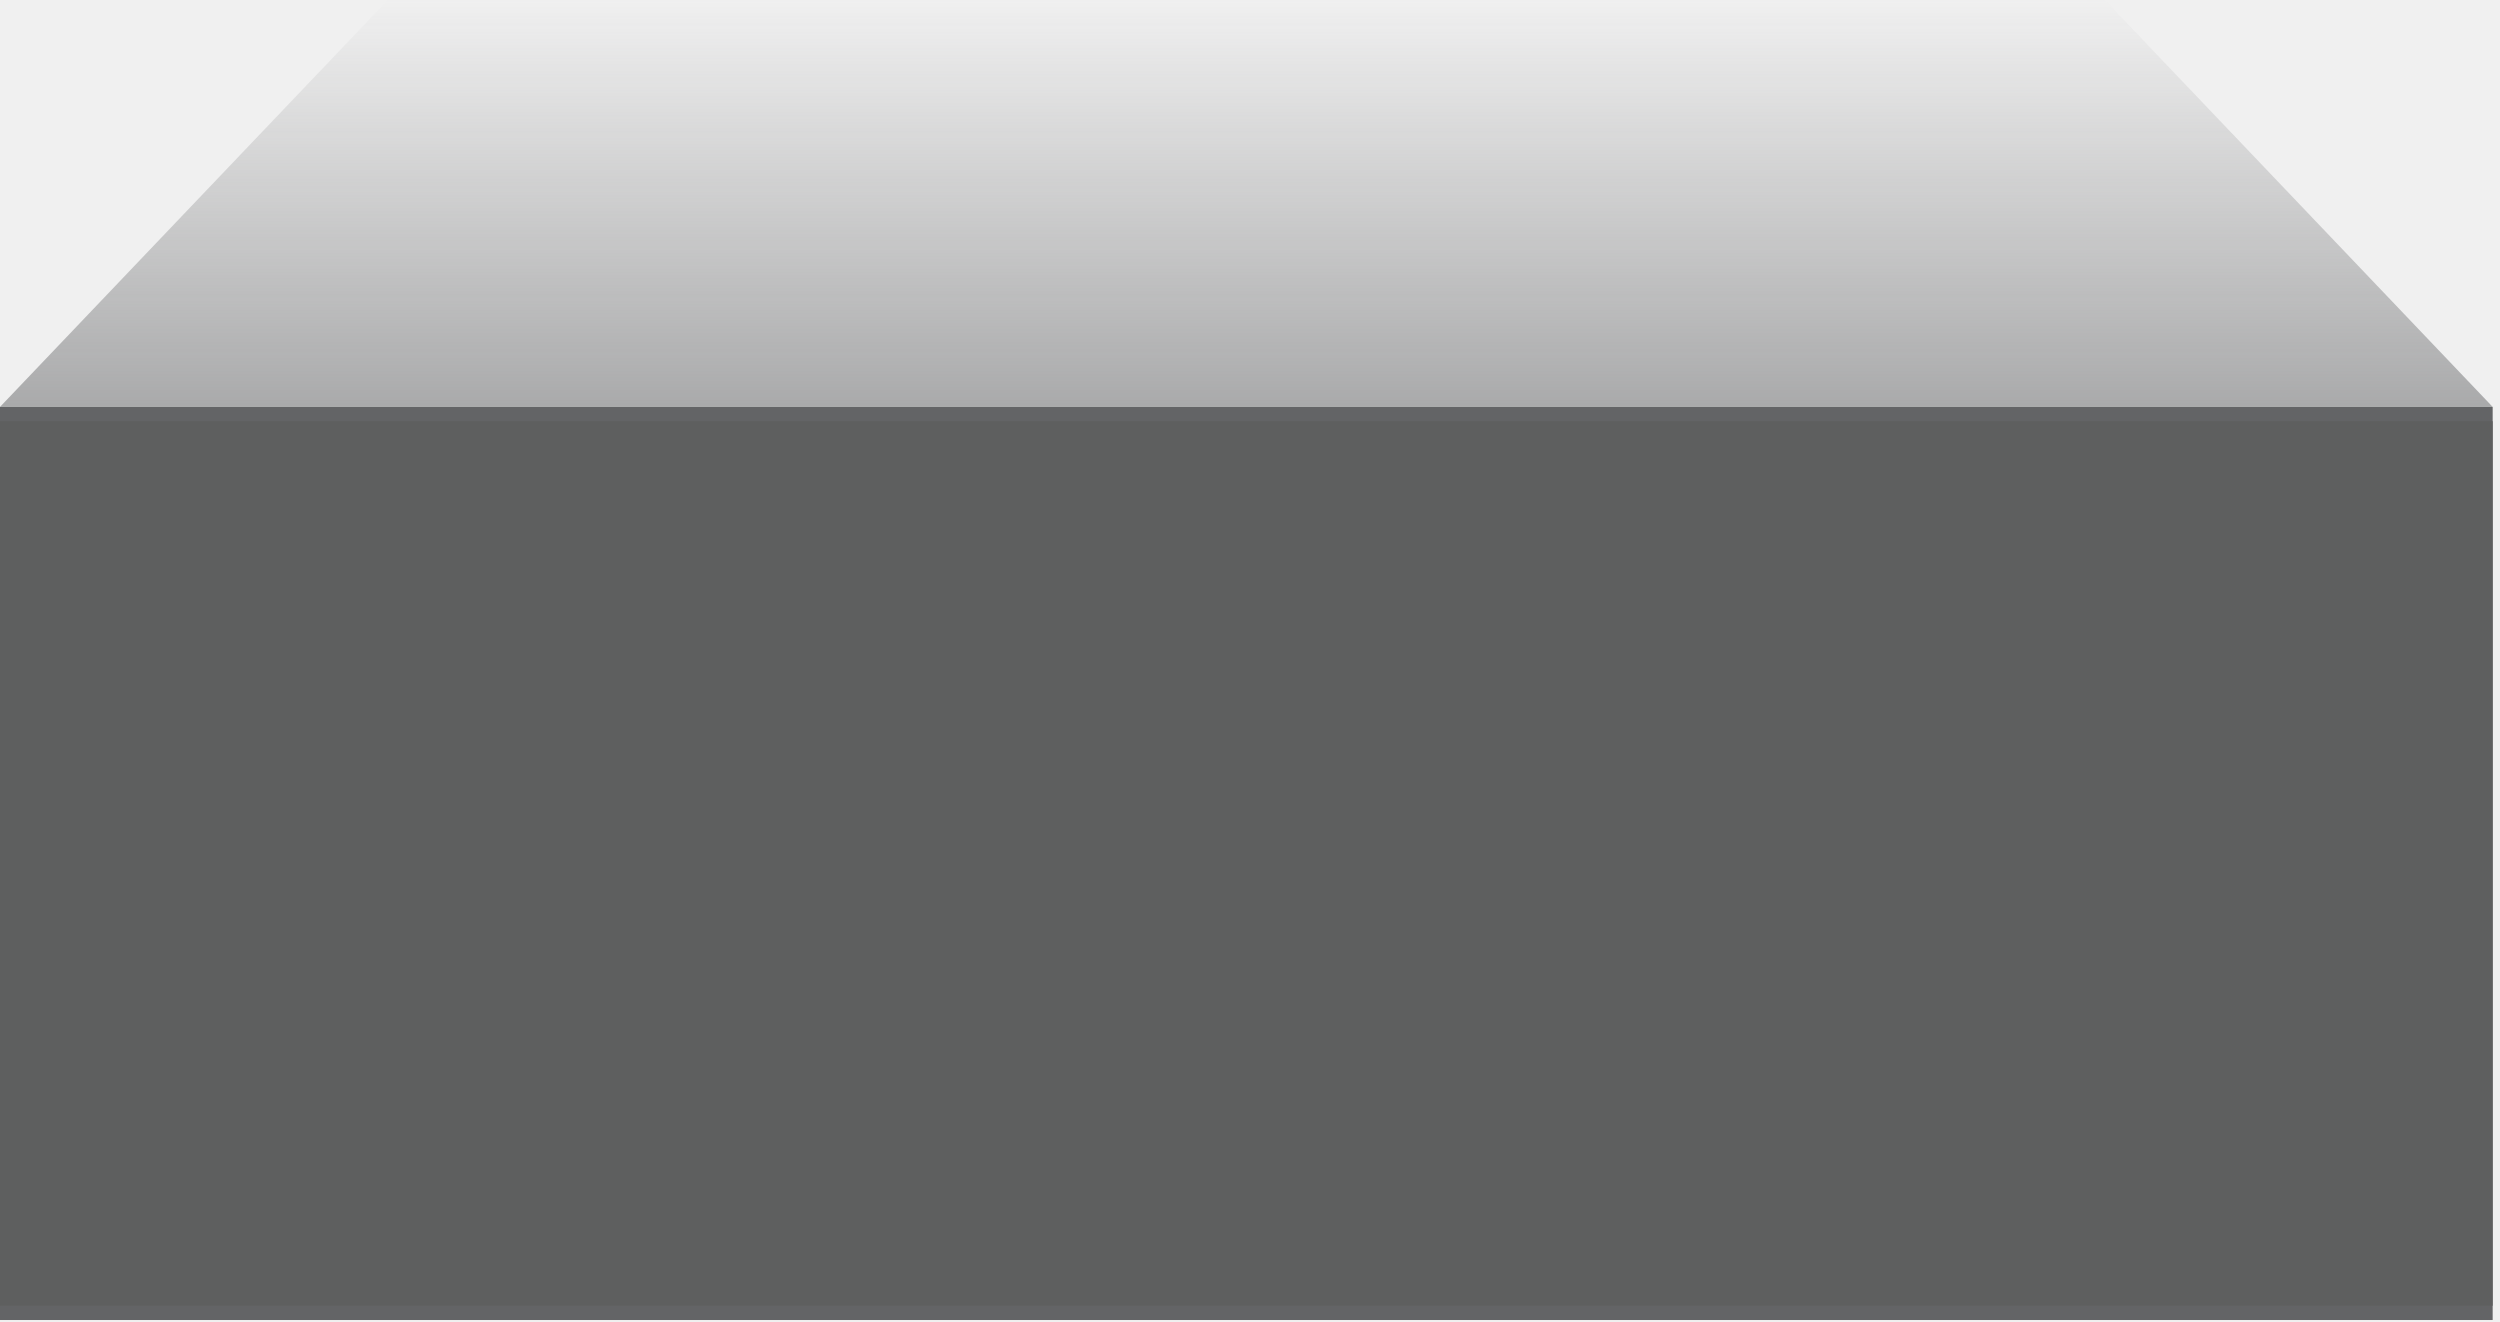
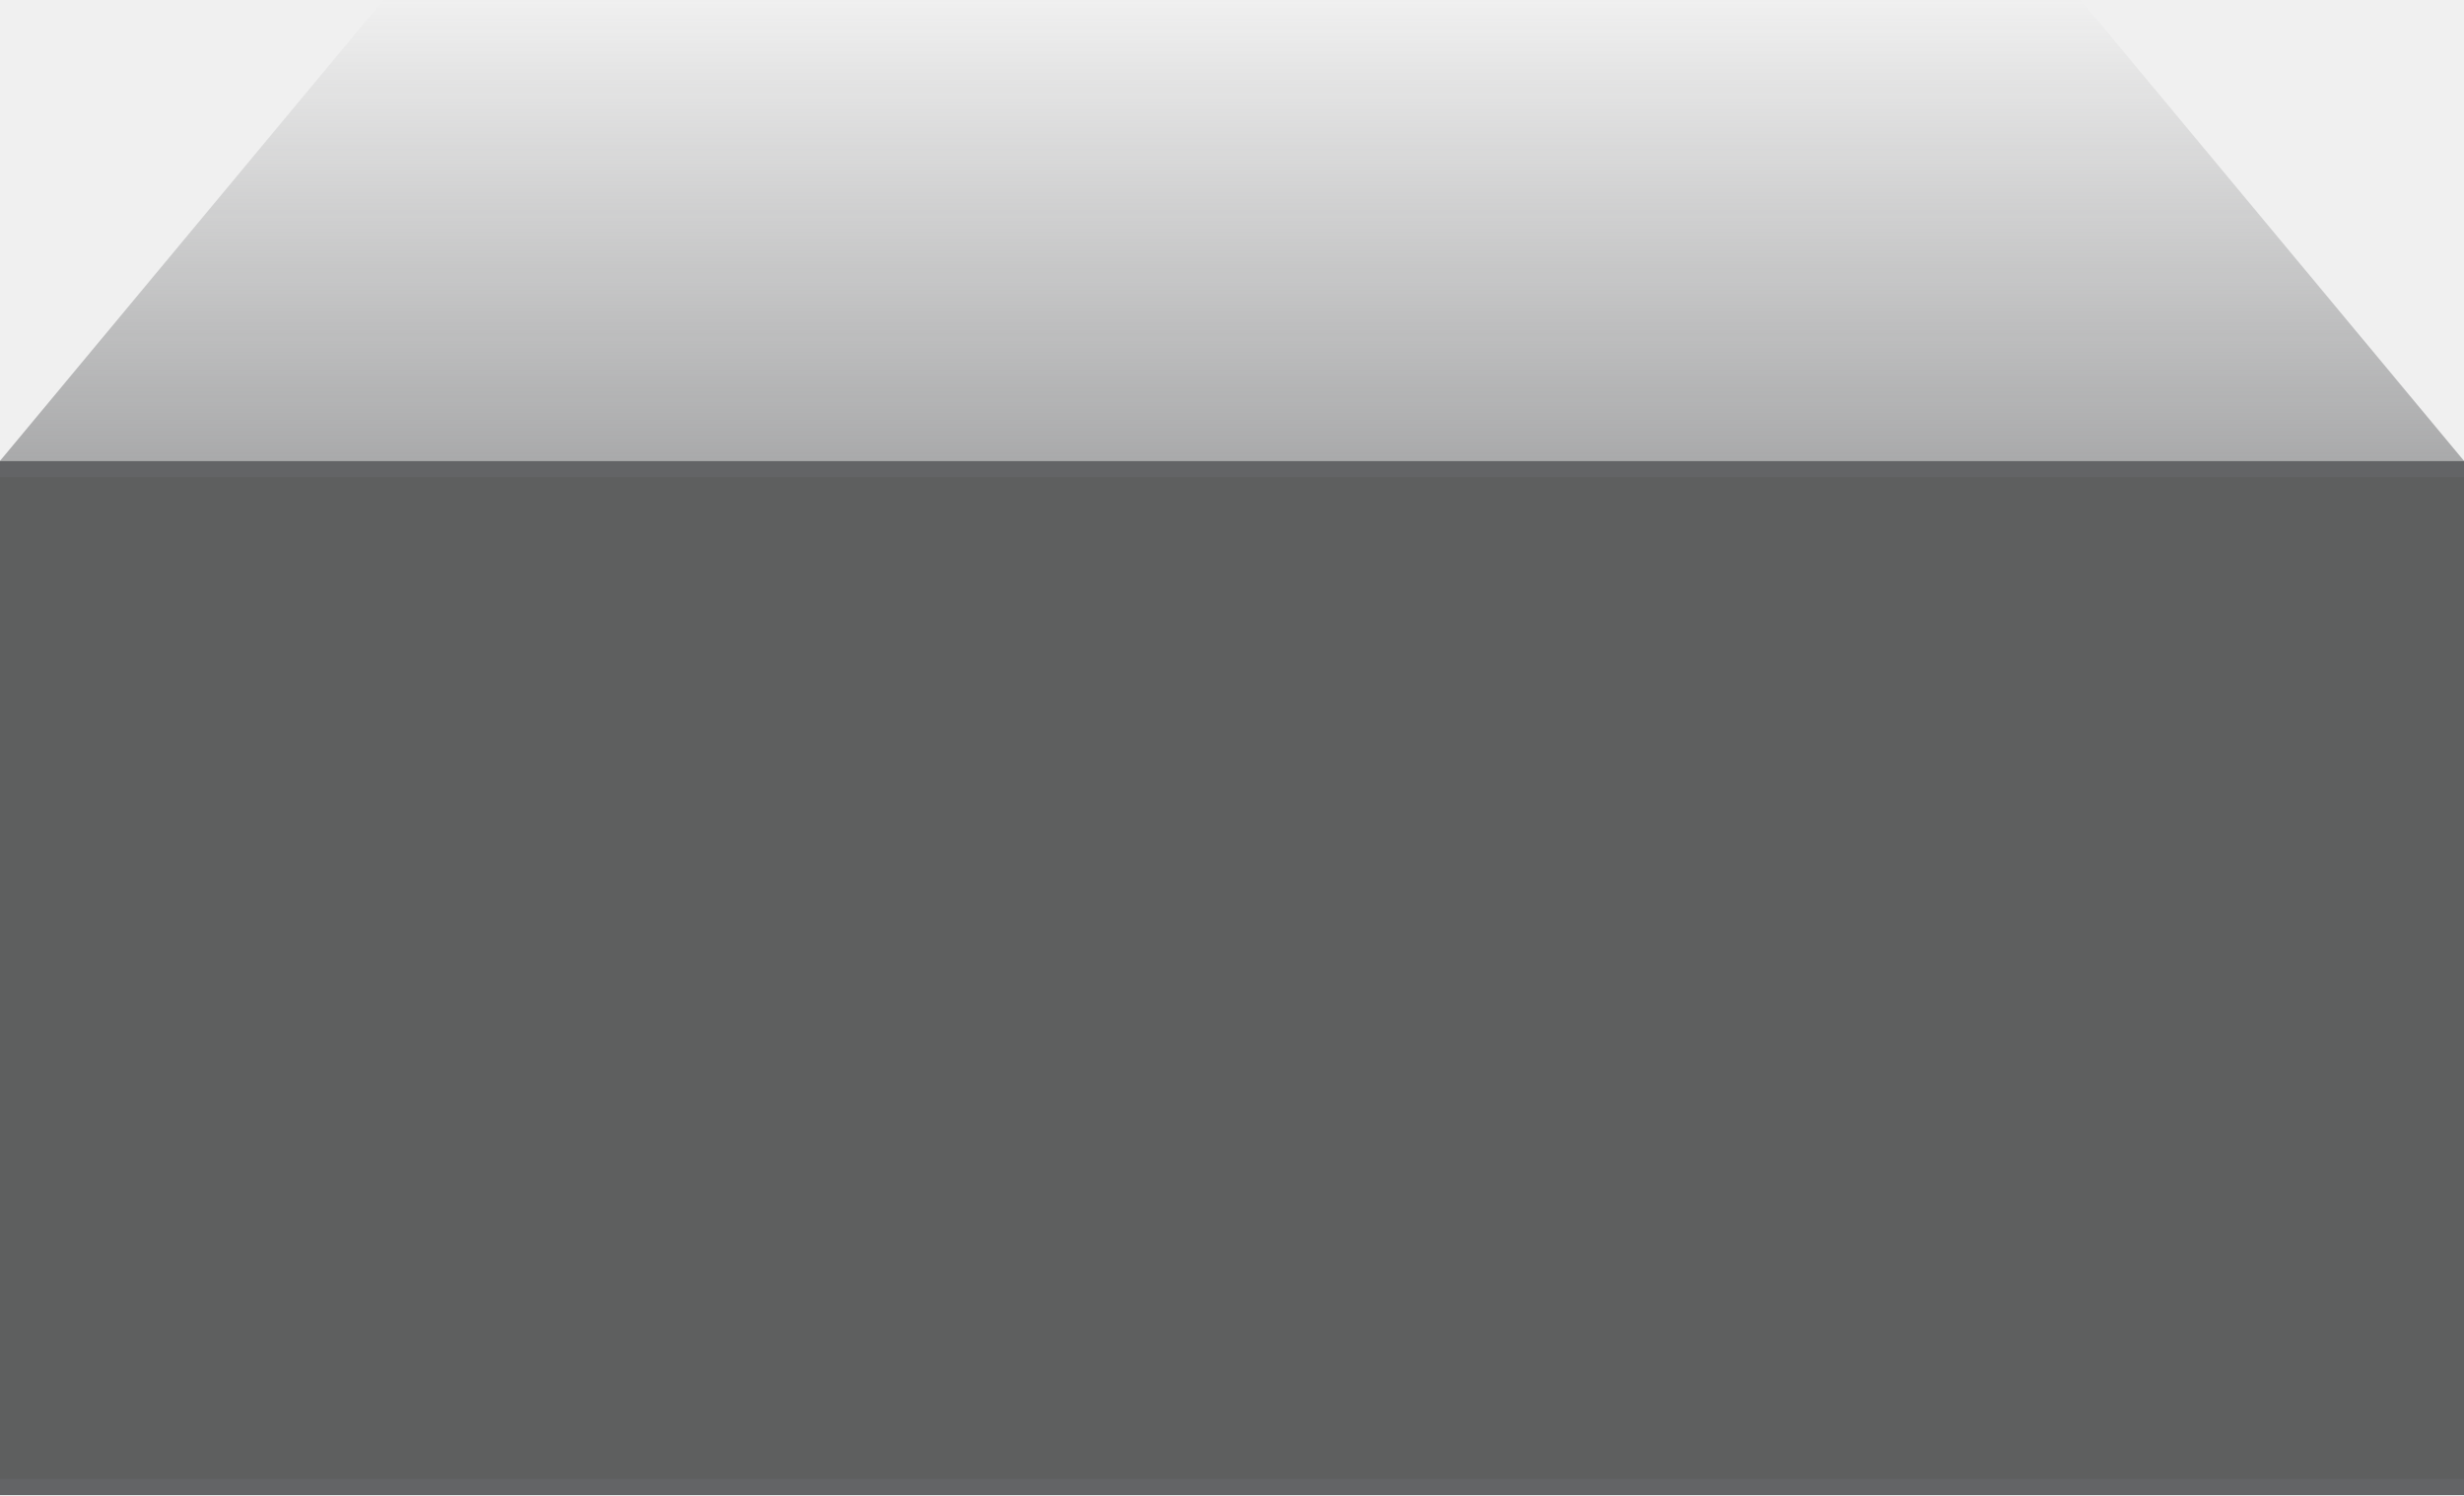
- <svg xmlns="http://www.w3.org/2000/svg" version="1.1" id="Layer_1" x="0px" y="0px" width="427.507px" height="225.983px" viewBox="0 0 427.507 225.983" enable-background="new 0 0 427.507 225.983" xml:space="preserve">
-   <linearGradient id="SVGID_1_" gradientUnits="userSpaceOnUse" x1="-142.302" y1="1090.199" x2="-101.445" y2="1131.021" gradientTransform="matrix(-0.7068 0.7074 0.7074 0.7068 130.7341 -577.6355)">
+ <svg xmlns="http://www.w3.org/2000/svg" version="1.1" id="Layer_1" x="0px" y="0px" width="401.253px" height="243.491px" viewBox="0 0 401.253 243.491" enable-background="new 0 0 401.253 243.491" xml:space="preserve">
+   <linearGradient id="SVGID_1_" gradientUnits="userSpaceOnUse" x1="-424.01" y1="-973.024" x2="-383.154" y2="-1013.845" gradientTransform="matrix(-0.7068 0.7074 -0.7074 -0.7068 14.514 -295.5354)">
    <stop offset="0" style="stop-color:#636466;stop-opacity:0" />
    <stop offset="1" style="stop-color:#636466" />
  </linearGradient>
  <polygon opacity="0.5" fill="url(#SVGID_1_)" enable-background="new    " points="788.755,92.386 1118.617,92.253   1216.283,149.875 846.417,150.007 " />
  <g opacity="0.5">
-     <linearGradient id="SVGID_2_" gradientUnits="userSpaceOnUse" x1="-443.707" y1="972.227" x2="-501.215" y2="972.227" gradientTransform="matrix(-1 0 0 1 345.0586 -786.5684)">
+     <linearGradient id="SVGID_2_" gradientUnits="userSpaceOnUse" x1="-916.2" y1="-762.743" x2="-973.708" y2="-762.743" gradientTransform="matrix(-1 0 0 -1 -127.4346 -577.0854)">
      <stop offset="0" style="stop-color:#636466;stop-opacity:0" />
      <stop offset="1" style="stop-color:#636466" />
    </linearGradient>
    <polygon fill="url(#SVGID_2_)" points="846.271,279.142 846.273,149.952 788.765,92.174 788.765,221.634  " />
  </g>
  <g>
-     <rect x="848.771" y="152.452" fill="#FFFFFF" width="365" height="124.189" />
-     <path fill="#636466" d="M1211.271,154.952v119.189h-360V154.952H1211.271 M1216.271,149.952h-370v129.189h370V149.952   L1216.271,149.952z" />
+     <rect x="848.771" y="152.452" fill="#FFFFFF" width="365" height="124.188" />
+     <path fill="#636466" d="M1211.271,154.952v119.188h-360V154.952H1211.271 M1216.271,149.952h-370v129.188h370V149.952   L1216.271,149.952z" />
  </g>
  <g>
-     <rect x="2.88" y="72.602" fill="#FFFFFF" width="420.494" height="150.103" />
-     <path fill="#636466" d="M420.494,75.624v144.059H5.76V75.624H420.494 M426.253,69.58H0v156.146h426.253V69.58L426.253,69.58z" />
+     <rect x="2.711" y="78.321" fill="#FFFFFF" width="395.833" height="161.913" />
+     <path fill="#636466" d="M395.832,81.581v155.392H5.422V81.581H395.832 M401.253,75.061H0v168.43h401.253V75.061L401.253,75.061z" />
  </g>
  <g opacity="0.5">
-     <linearGradient id="SVGID_3_" gradientUnits="userSpaceOnUse" x1="204.627" y1="163.057" x2="204.627" y2="93.387" gradientTransform="matrix(1 0 0 -1 8.5 162.9668)">
+     <linearGradient id="SVGID_3_" gradientUnits="userSpaceOnUse" x1="133.126" y1="414.445" x2="133.126" y2="489.594" gradientTransform="matrix(1 0 0 1 67.5 -414.5332)">
      <stop offset="0" style="stop-color:#636466;stop-opacity:0" />
      <stop offset="1" style="stop-color:#636466" />
    </linearGradient>
-     <polygon fill="url(#SVGID_3_)" points="66.406,-0.089 0,69.58 426.253,69.58 359.849,-0.089  " />
+     <polygon fill="url(#SVGID_3_)" points="62.511,-0.089 0,75.061 401.253,75.061 338.744,-0.089  " />
  </g>
-   <rect y="72.026" fill="#5E5F5F" width="426.253" height="151.252" />
+   <rect y="77.699" fill="#5E5F5F" width="401.253" height="163.152" />
</svg>
